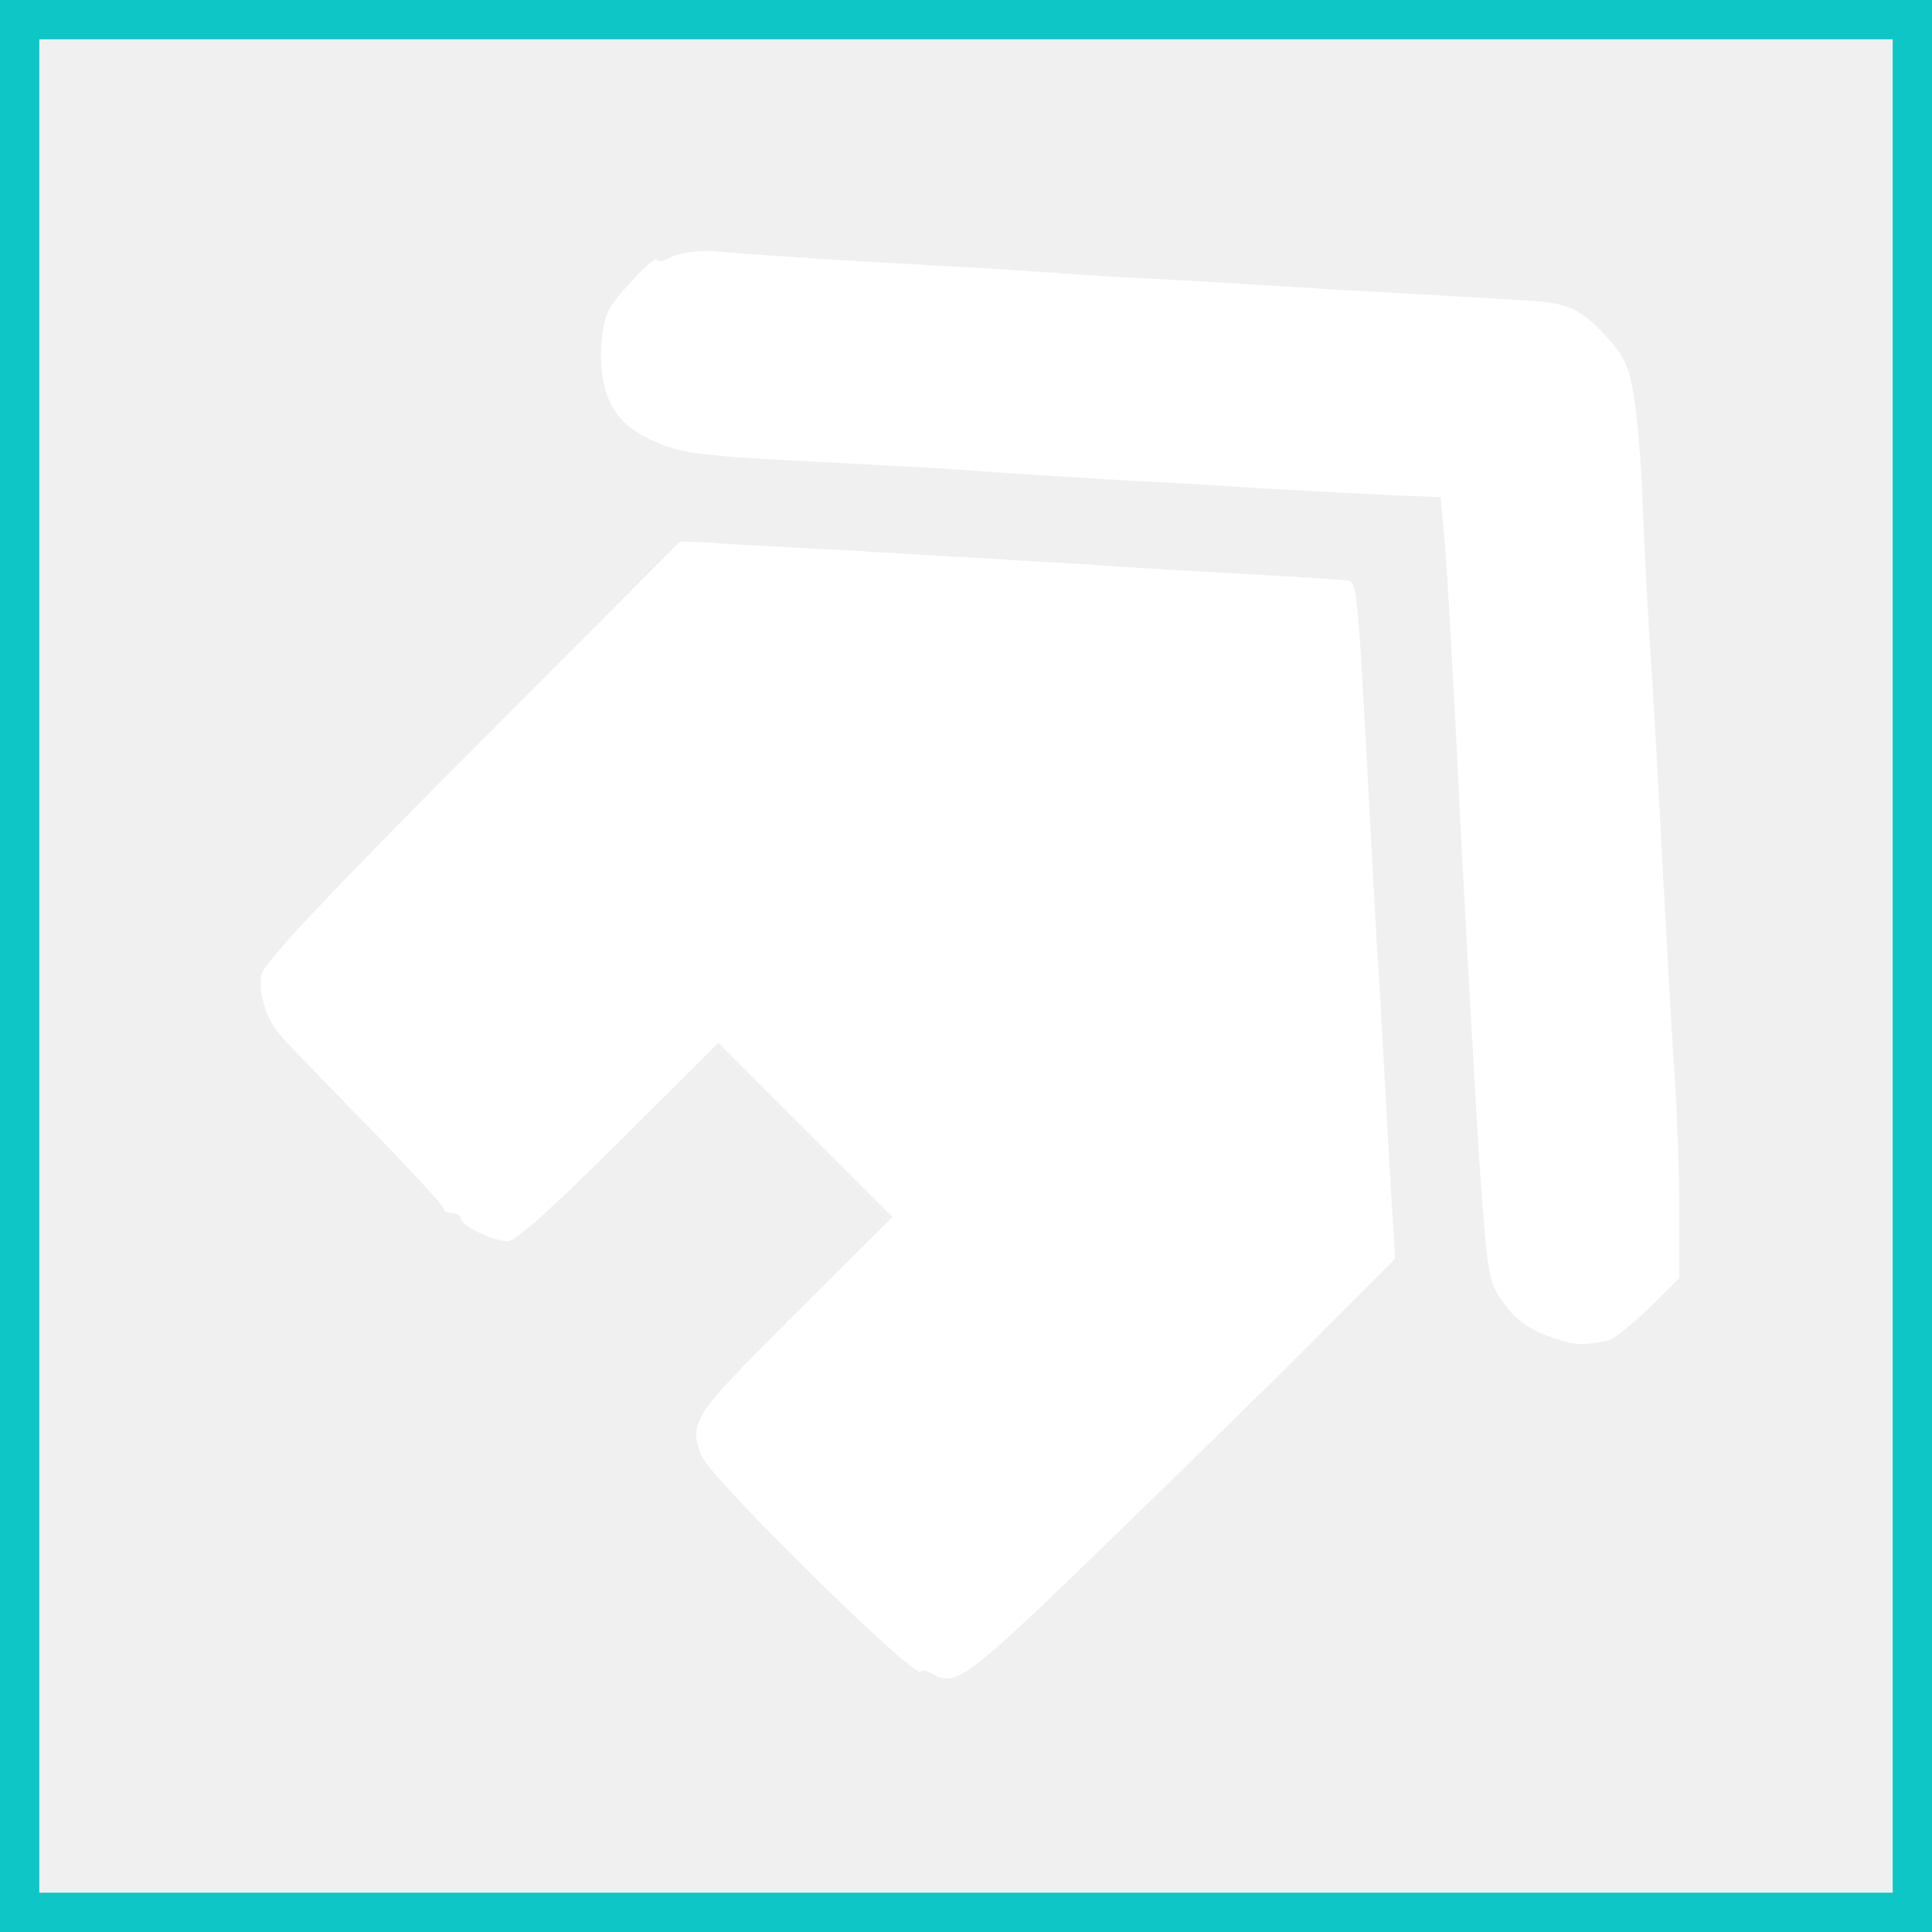
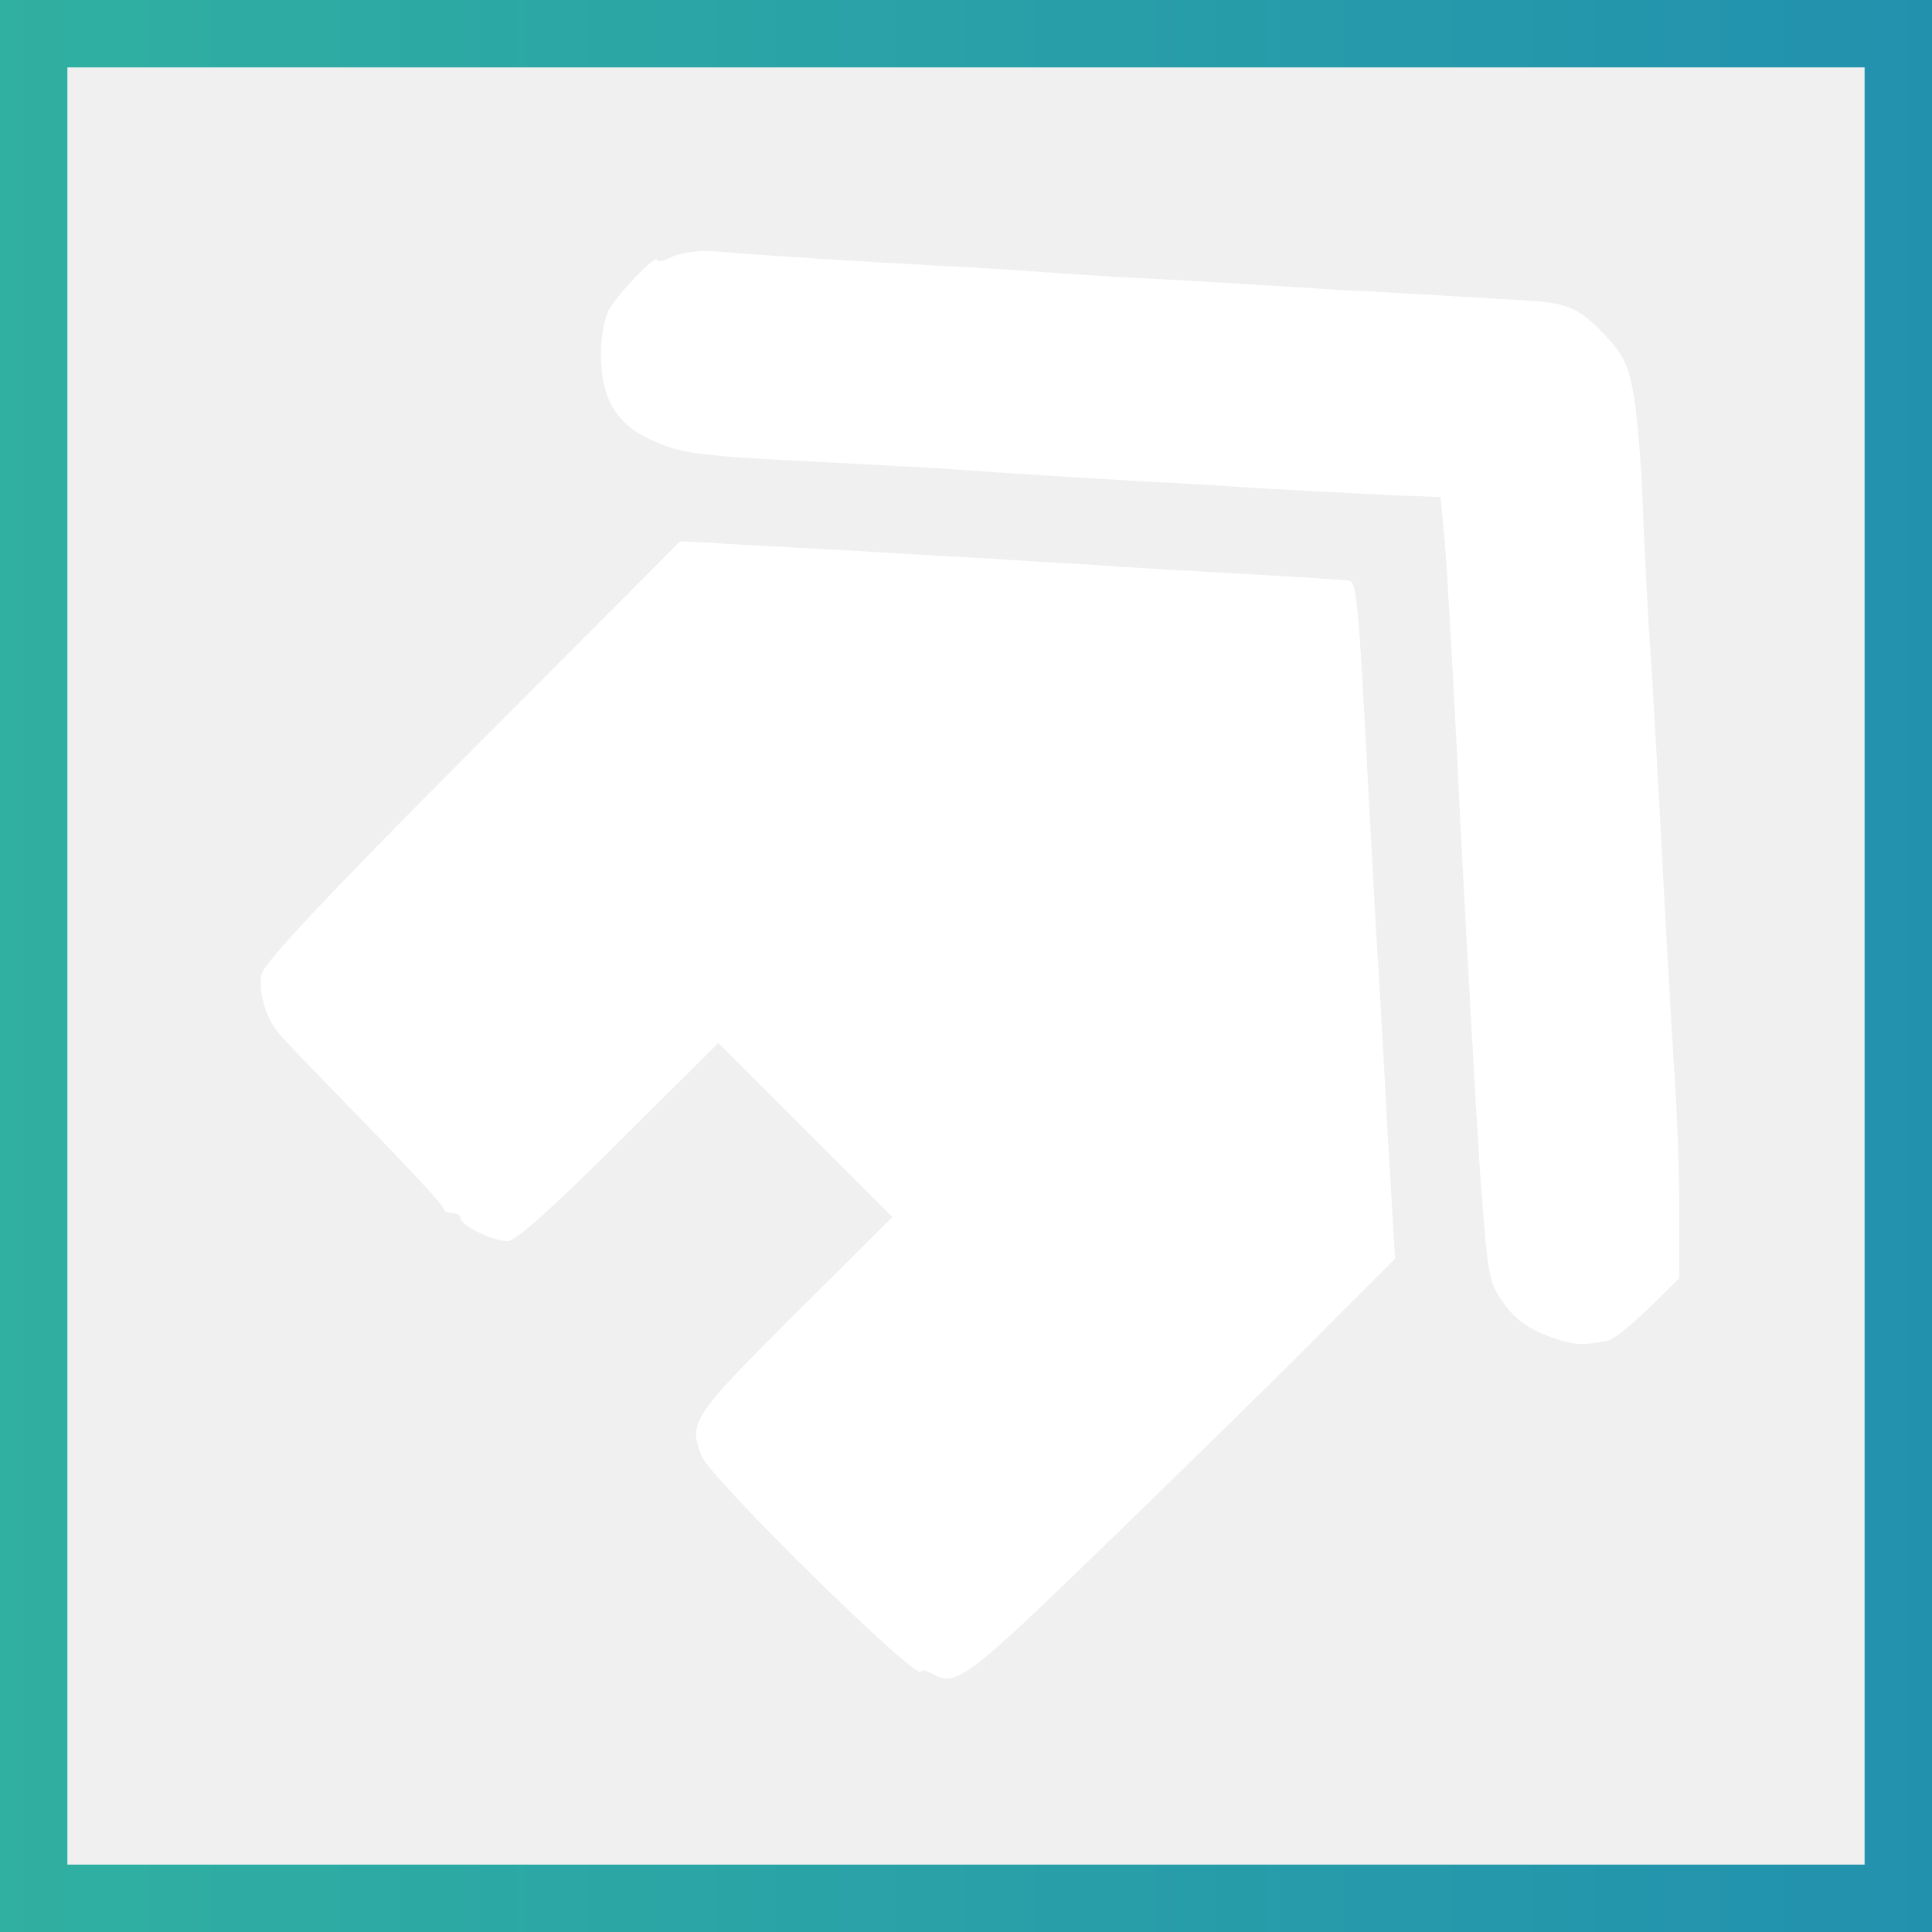
<svg xmlns="http://www.w3.org/2000/svg" version="1.0" width="344px" height="344px" viewBox="0 0 3440 3440" preserveAspectRatio="xMidYMid meet">
-   <g id="layer101" fill="#0ec6c6" stroke="none">
+   <defs>
+     <linearGradient id="linear" x1="0%" y1="0%" x2="100%" y2="0%">
+       <stop offset="0%" stop-color="#30b0a1" />
+       <stop offset="100%" stop-color="#2291ae" />
+     </linearGradient>
+   </defs>
+   <g id="layer101" fill="url(#linear)" stroke="url(#linear)" stroke-width="100">
    <path d="M0 1720 l0 -1720 1720 0 1720 0 0 1720 0 1720 -1720 0 -1720 0 0 -1720z m3370 0 l0 -1650 -1650 0 -1650 0 0 1650 0 1650 1650 0 1650 0 0 -1650z" />
  </g>
  <g id="layer102" fill="#ffffff" stroke="none">
    <path d="M1658 2979 c-10 -5 -18 -7 -18 -3 0 25 -376 -344 -391 -384 -23 -60 -17 -69 165 -251 l175 -174 -155 -155 -155 -155 -177 176 c-116 116 -184 177 -198 177 -26 0 -84 -28 -84 -41 0 -5 -7 -9 -15 -9 -8 0 -15 -4 -15 -8 0 -5 -64 -74 -142 -154 -79 -81 -148 -152 -153 -160 -23 -28 -36 -76 -29 -104 5 -20 117 -140 376 -400 l369 -370 47 2 c26 2 97 6 157 9 61 3 148 8 195 11 47 3 119 7 160 9 41 3 109 7 150 9 41 3 118 8 170 11 119 6 279 16 305 18 22 2 21 -9 44 421 6 115 13 241 16 280 2 39 10 169 16 289 l13 218 -120 120 c-65 67 -237 235 -381 375 -267 259 -281 269 -325 243z" />
    <path d="M2754 2378 c-34 -13 -58 -31 -77 -58 -27 -38 -28 -47 -42 -237 -7 -109 -23 -389 -35 -623 -11 -234 -24 -459 -28 -500 l-7 -75 -80 -3 c-44 -2 -114 -6 -155 -8 -41 -2 -111 -6 -155 -9 -44 -3 -116 -7 -160 -9 -79 -5 -205 -12 -340 -22 -38 -2 -113 -6 -165 -9 -264 -13 -291 -16 -342 -38 -70 -29 -98 -75 -98 -158 0 -27 6 -62 14 -77 15 -28 86 -102 86 -89 0 4 12 2 27 -6 16 -7 46 -11 68 -10 111 9 253 18 440 28 61 3 133 8 160 10 28 2 100 7 160 10 61 3 148 8 195 11 47 3 119 7 160 10 41 2 116 6 165 9 50 3 119 7 155 9 90 4 109 12 156 61 35 37 43 53 53 109 6 37 14 126 16 199 3 72 9 197 15 277 5 80 14 240 20 355 6 116 15 275 20 355 6 80 10 199 10 265 l0 121 -55 54 c-30 29 -62 55 -72 57 -49 10 -63 8 -109 -9z" />
  </g>
</svg>
